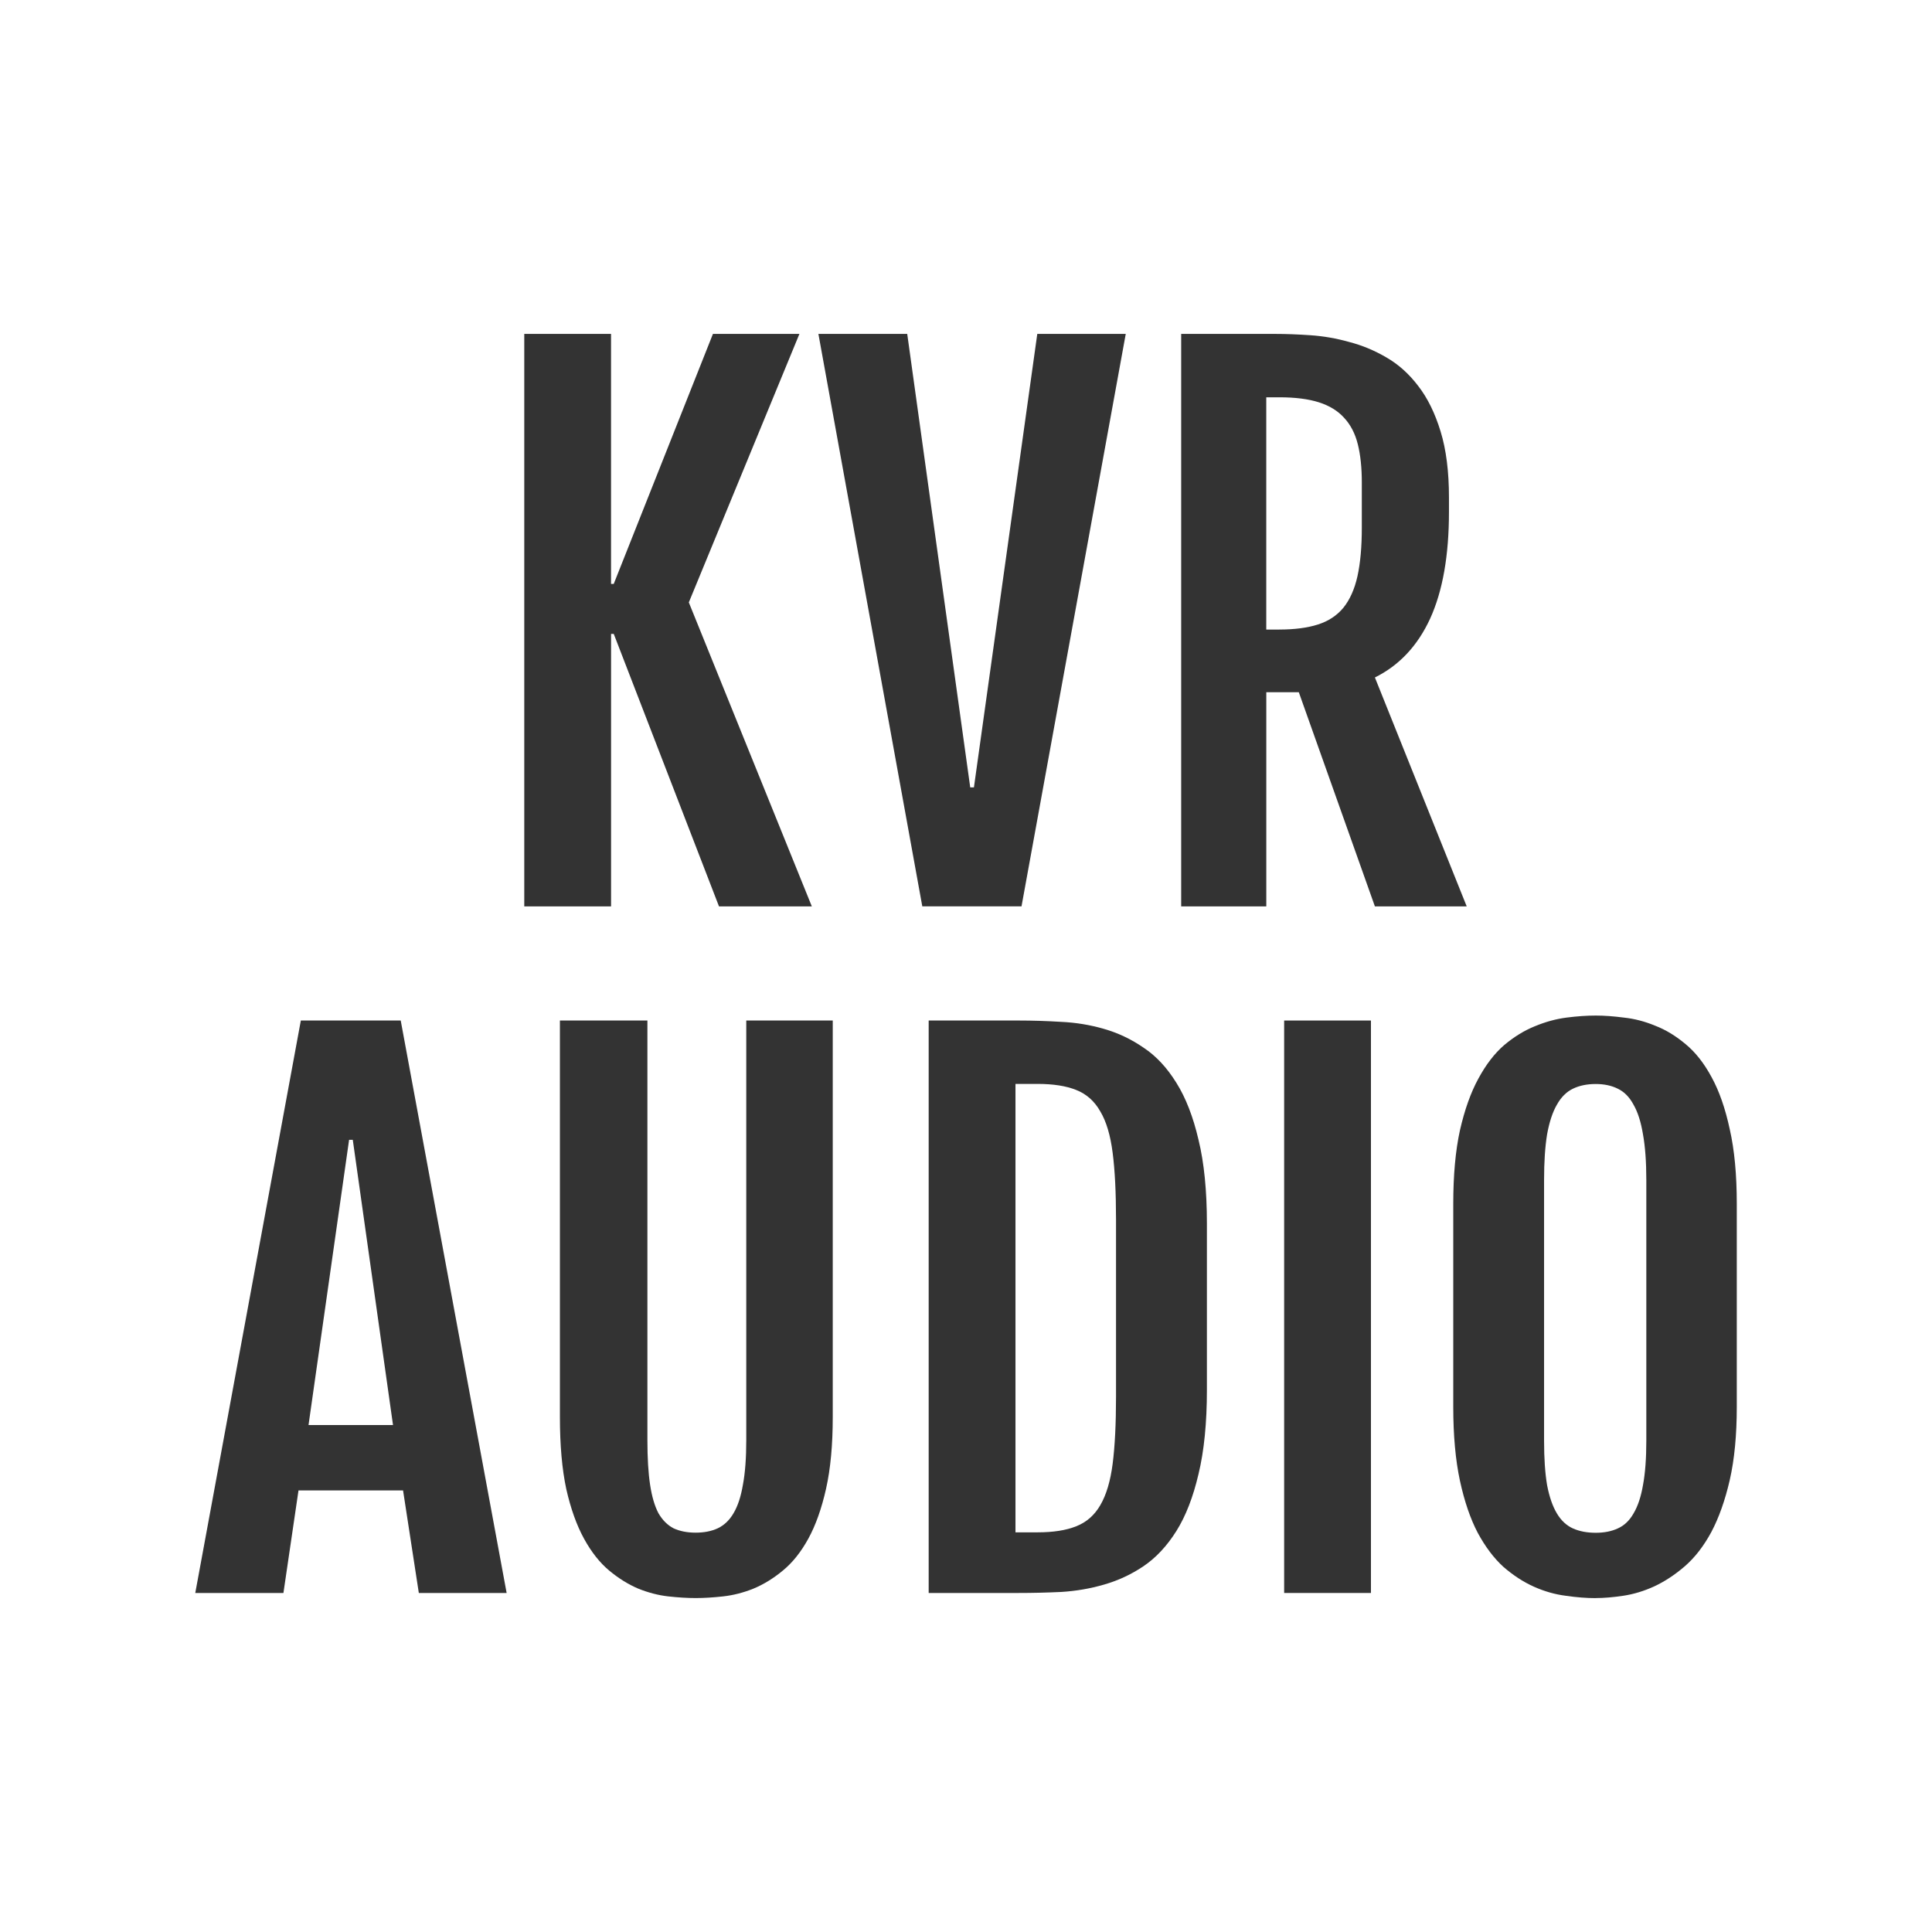
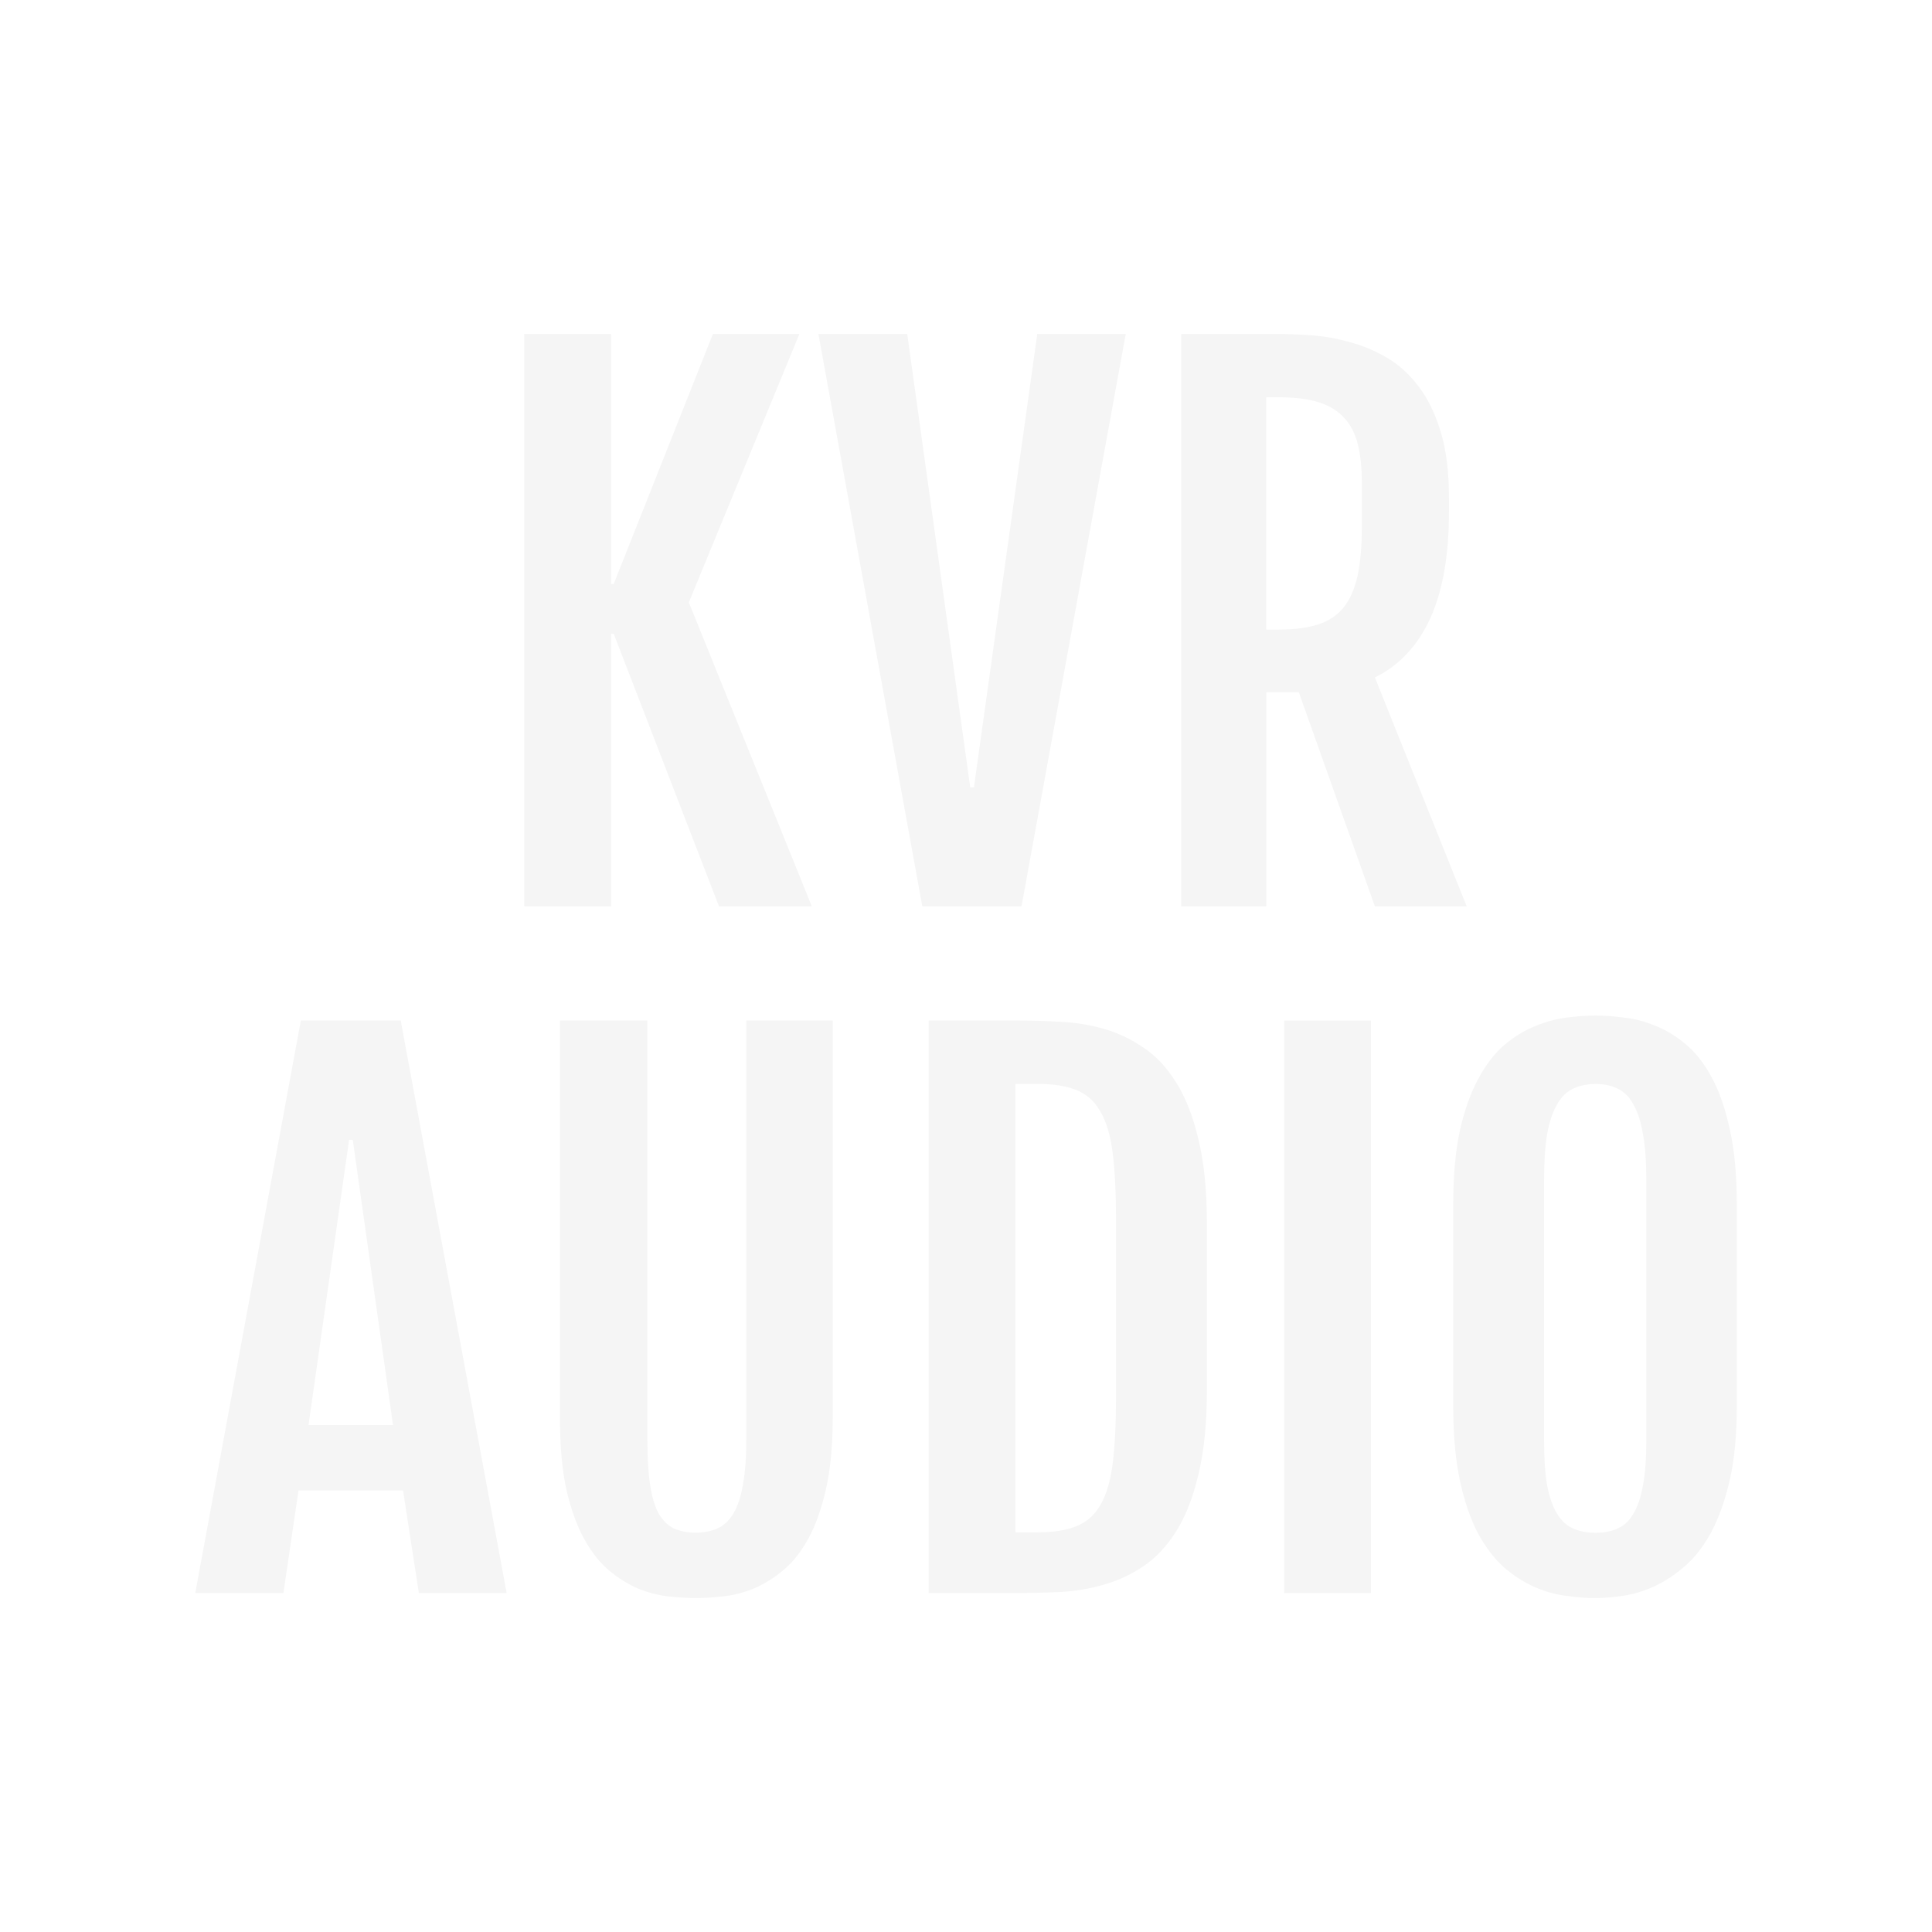
- <svg xmlns="http://www.w3.org/2000/svg" height="50" width="50" version="1.1" viewBox="0 0 49.999 50.002">
-   <g transform="matrix(.81777 0 0 .81777 -122.2 -129.97)">
-     <g fill="#333">
+ <svg xmlns="http://www.w3.org/2000/svg" width="50" height="50" version="1.1" viewBox="0 0 49.999 50.002">
+   <g transform="matrix(.81777 0 0 .81777 -122.2 -129.97)" fill="#f5f5f5">
+     <g fill="#f5f5f5">
      <path d="m166.02 169.5h2.747v7.913h0.085l3.14-7.913h2.737l-3.5 8.497 3.893 9.621h-2.938l-3.331-8.624h-0.085v8.624h-2.747v-18.117z" />
      <path d="m175.33 169.5h2.811l1.994 14.352h0.117l2.005-14.352h2.8l-3.299 18.117h-3.14l-3.288-18.117z" />
      <path d="m186.81 169.5h2.981q0.509 0 1.114 0.042 0.615 0.042 1.22 0.212 0.615 0.159 1.177 0.488 0.573 0.329 1.008 0.902 0.446 0.573 0.711 1.443 0.265 0.859 0.265 2.09v0.456q0 2.068-0.594 3.373-0.594 1.294-1.75 1.867l2.906 7.245h-2.906l-2.408-6.778h-1.029v6.778h-2.694v-18.117zm3.108 9.356q0.721 0 1.22-0.159 0.499-0.159 0.806-0.53 0.308-0.382 0.446-0.997 0.138-0.626 0.138-1.538v-1.432q0-0.7-0.127-1.209-0.127-0.509-0.435-0.838-0.297-0.329-0.796-0.488-0.499-0.159-1.252-0.159h-0.414v7.351h0.414z" />
      <path d="m158.95 191.23h3.161l3.352 18.117h-2.779l-0.499-3.246h-3.309l-0.477 3.246h-2.79l3.341-18.117zm2.917 12.803-1.273-9.027h-0.117l-1.284 9.027h2.673z" />
      <path d="m167.15 191.23h2.768v13.28q0 0.849 0.085 1.411 0.085 0.562 0.265 0.902 0.191 0.329 0.477 0.477 0.297 0.138 0.7 0.138 0.403 0 0.7-0.138 0.308-0.148 0.499-0.477 0.202-0.339 0.297-0.902 0.106-0.562 0.106-1.411v-13.28h2.737v12.549q0 1.326-0.212 2.27-0.212 0.944-0.562 1.581-0.35 0.636-0.806 1.008-0.446 0.371-0.933 0.573-0.477 0.191-0.955 0.244-0.477 0.053-0.87 0.053-0.392 0-0.87-0.053-0.467-0.053-0.944-0.244-0.477-0.202-0.923-0.573t-0.796-1.008q-0.35-0.636-0.562-1.57-0.202-0.944-0.202-2.281v-12.549z" />
      <path d="m178.82 191.23h2.853q0.647 0 1.337 0.042 0.7 0.032 1.358 0.223 0.668 0.191 1.252 0.594 0.594 0.392 1.04 1.114 0.446 0.711 0.7 1.803 0.265 1.082 0.265 2.652v5.261q0 1.57-0.265 2.663-0.255 1.093-0.7 1.803-0.446 0.711-1.04 1.114-0.583 0.392-1.252 0.583-0.658 0.191-1.358 0.233-0.689 0.032-1.337 0.032h-2.853v-18.117zm3.447 16.198q0.743 0 1.22-0.191 0.488-0.191 0.764-0.668 0.286-0.488 0.392-1.315 0.106-0.838 0.106-2.111v-5.622q0-1.273-0.106-2.1-0.106-0.838-0.392-1.315-0.276-0.488-0.764-0.679-0.477-0.191-1.22-0.191h-0.7v14.193h0.7z" />
      <path d="m190.07 191.23h2.747v18.117h-2.747v-18.117z" />
      <path d="m199.93 209.51q-0.435 0-0.944-0.074-0.509-0.064-1.008-0.286-0.499-0.223-0.965-0.626-0.456-0.414-0.817-1.082-0.35-0.668-0.562-1.644-0.212-0.986-0.212-2.344v-6.418q0-1.368 0.212-2.334 0.223-0.976 0.583-1.634 0.361-0.668 0.817-1.061 0.467-0.392 0.965-0.594 0.509-0.212 1.008-0.276 0.499-0.064 0.923-0.064 0.403 0 0.891 0.064 0.499 0.053 0.986 0.255 0.499 0.191 0.965 0.583 0.467 0.382 0.827 1.05 0.361 0.658 0.573 1.644 0.223 0.976 0.223 2.365v6.418q0 1.347-0.223 2.323-0.223 0.965-0.583 1.644-0.361 0.668-0.838 1.082-0.467 0.403-0.965 0.636-0.488 0.223-0.976 0.297-0.488 0.074-0.88 0.074zm0-2.068q0.403 0 0.7-0.138 0.308-0.138 0.499-0.477 0.202-0.339 0.297-0.891 0.106-0.562 0.106-1.411v-8.242q0-0.87-0.106-1.453-0.096-0.583-0.297-0.933-0.191-0.361-0.499-0.509-0.297-0.149-0.7-0.149-0.414 0-0.721 0.149-0.308 0.148-0.509 0.509-0.202 0.35-0.308 0.933-0.096 0.583-0.096 1.453v8.242q0 0.849 0.096 1.411 0.106 0.552 0.308 0.891t0.509 0.477q0.308 0.138 0.721 0.138z" />
    </g>
  </g>
</svg>
